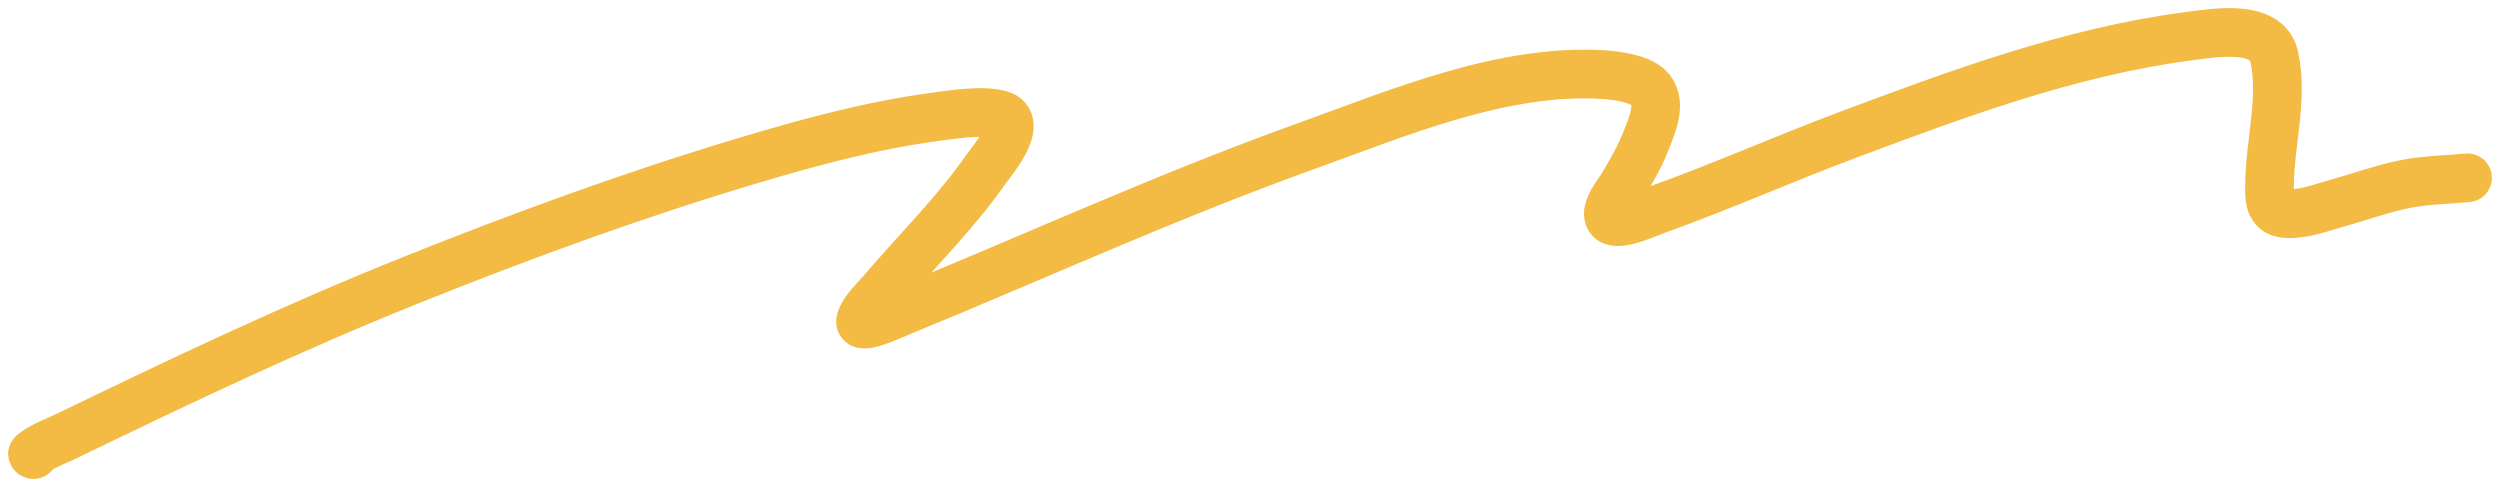
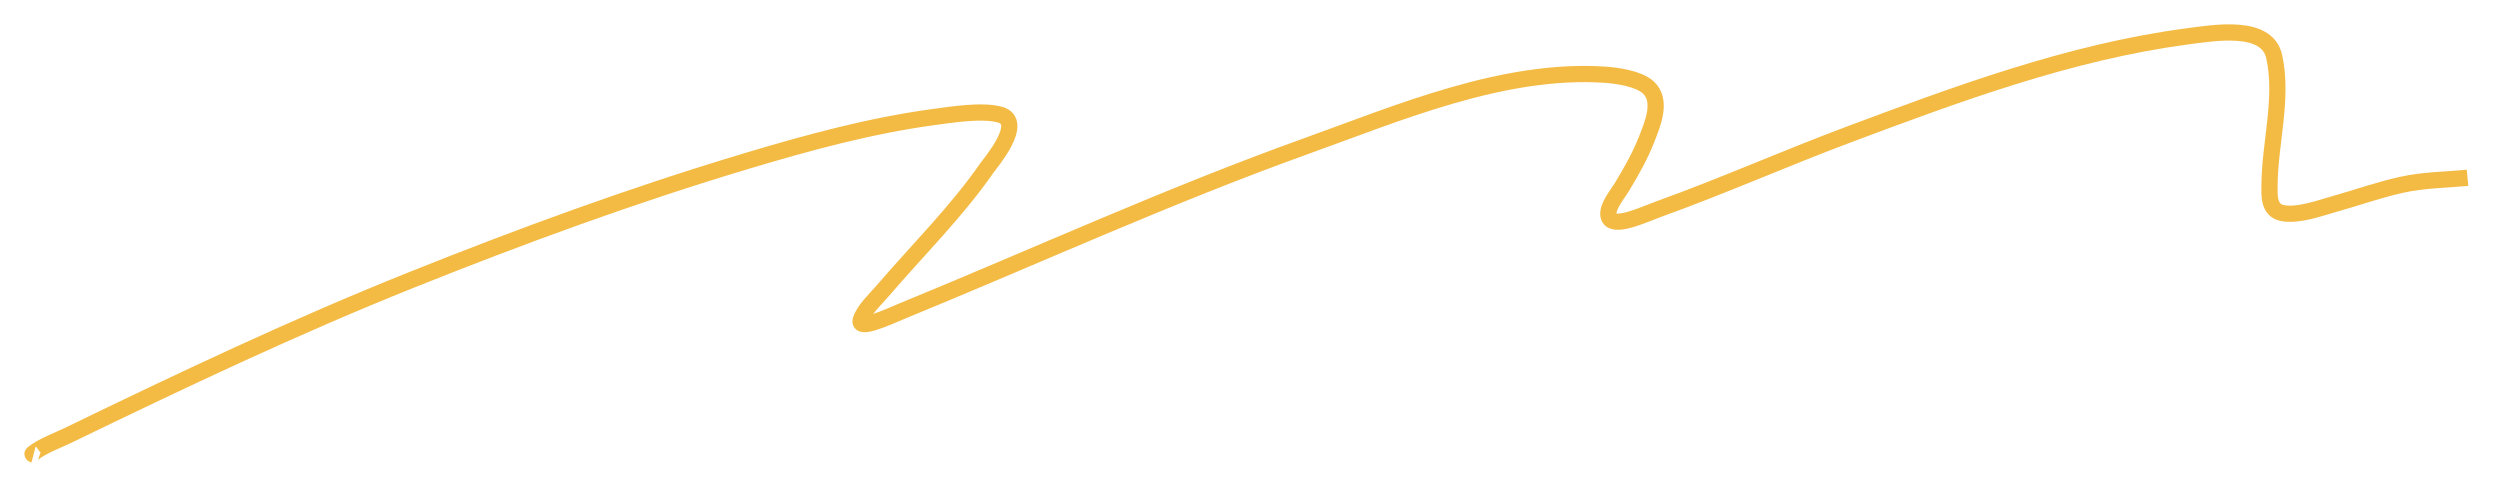
<svg xmlns="http://www.w3.org/2000/svg" width="154" height="30" viewBox="0 0 154 30" fill="none">
-   <path d="M2.066 28C2.054 27.997 1.965 27.986 2.016 27.943C2.528 27.508 3.633 27.089 4.163 26.832C11.127 23.458 18.112 20.138 25.369 17.234C32.115 14.534 38.968 12.022 46.004 9.914C49.734 8.796 53.608 7.737 57.53 7.208C58.597 7.064 60.512 6.755 61.607 7.065C63.181 7.511 60.997 10.051 60.801 10.334C58.926 13.043 56.529 15.403 54.359 17.931C53.937 18.423 53.213 19.091 53.025 19.704C52.807 20.417 54.769 19.491 55.55 19.17C63.885 15.752 71.99 12.04 80.531 8.974C86.071 6.985 92.612 4.182 98.868 4.602C99.612 4.652 100.947 4.845 101.535 5.385C102.435 6.21 101.776 7.696 101.443 8.554C101.04 9.592 100.493 10.553 99.908 11.523C99.638 11.97 98.973 12.743 99.086 13.296C99.265 14.172 101.225 13.223 102.19 12.876C106.124 11.46 109.922 9.769 113.833 8.304C120.467 5.82 127.488 3.199 134.712 2.245C136.394 2.022 139.636 1.457 140.088 3.477C140.662 6.036 139.815 8.827 139.803 11.409C139.801 11.976 139.714 12.958 140.6 13.125C141.589 13.312 142.911 12.815 143.813 12.562C145.187 12.178 146.521 11.699 147.923 11.387C149.306 11.08 150.6 11.085 152 10.953" stroke="#F3BB44" stroke-width="3" stroke-linecap="round" />
+   <path d="M2.066 28C2.054 27.997 1.965 27.986 2.016 27.943C2.528 27.508 3.633 27.089 4.163 26.832C11.127 23.458 18.112 20.138 25.369 17.234C32.115 14.534 38.968 12.022 46.004 9.914C49.734 8.796 53.608 7.737 57.53 7.208C58.597 7.064 60.512 6.755 61.607 7.065C63.181 7.511 60.997 10.051 60.801 10.334C58.926 13.043 56.529 15.403 54.359 17.931C53.937 18.423 53.213 19.091 53.025 19.704C52.807 20.417 54.769 19.491 55.55 19.17C63.885 15.752 71.99 12.04 80.531 8.974C86.071 6.985 92.612 4.182 98.868 4.602C99.612 4.652 100.947 4.845 101.535 5.385C102.435 6.21 101.776 7.696 101.443 8.554C101.04 9.592 100.493 10.553 99.908 11.523C99.638 11.97 98.973 12.743 99.086 13.296C99.265 14.172 101.225 13.223 102.19 12.876C106.124 11.46 109.922 9.769 113.833 8.304C120.467 5.82 127.488 3.199 134.712 2.245C136.394 2.022 139.636 1.457 140.088 3.477C140.662 6.036 139.815 8.827 139.803 11.409C139.801 11.976 139.714 12.958 140.6 13.125C141.589 13.312 142.911 12.815 143.813 12.562C145.187 12.178 146.521 11.699 147.923 11.387C149.306 11.08 150.6 11.085 152 10.953" stroke="#F3BB44" strokeWidth="3" strokeLinecap="round" />
</svg>
